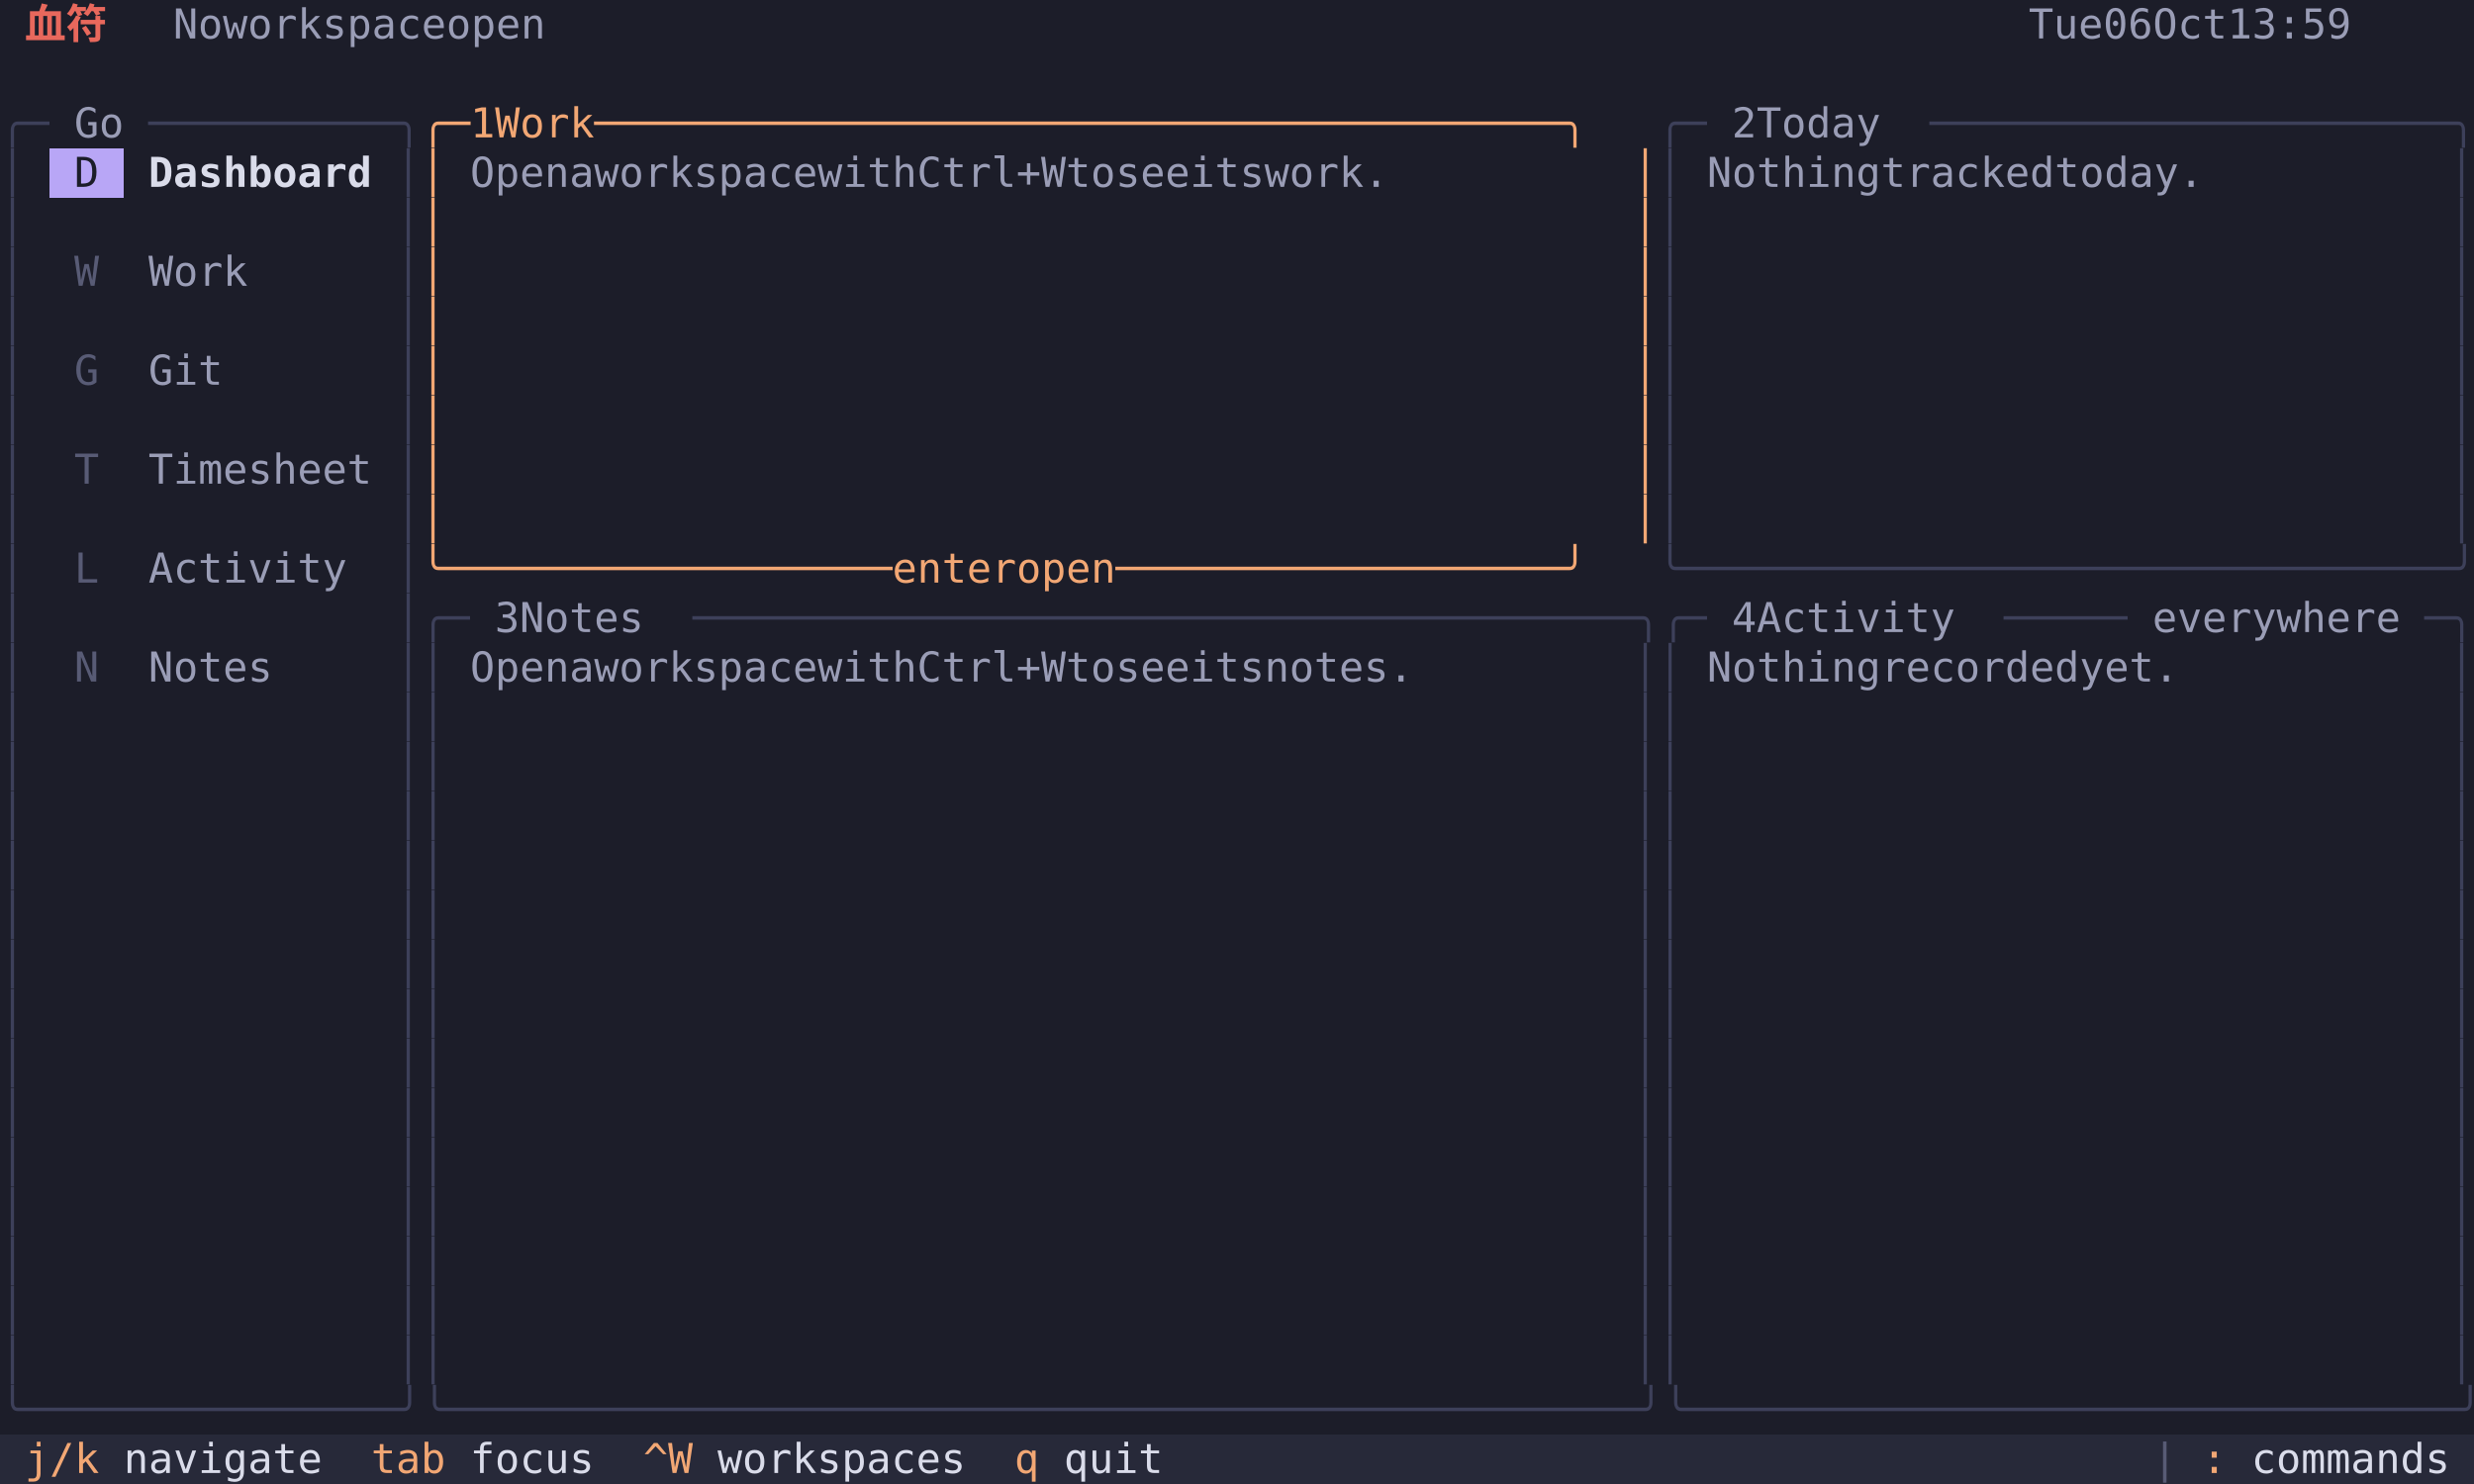
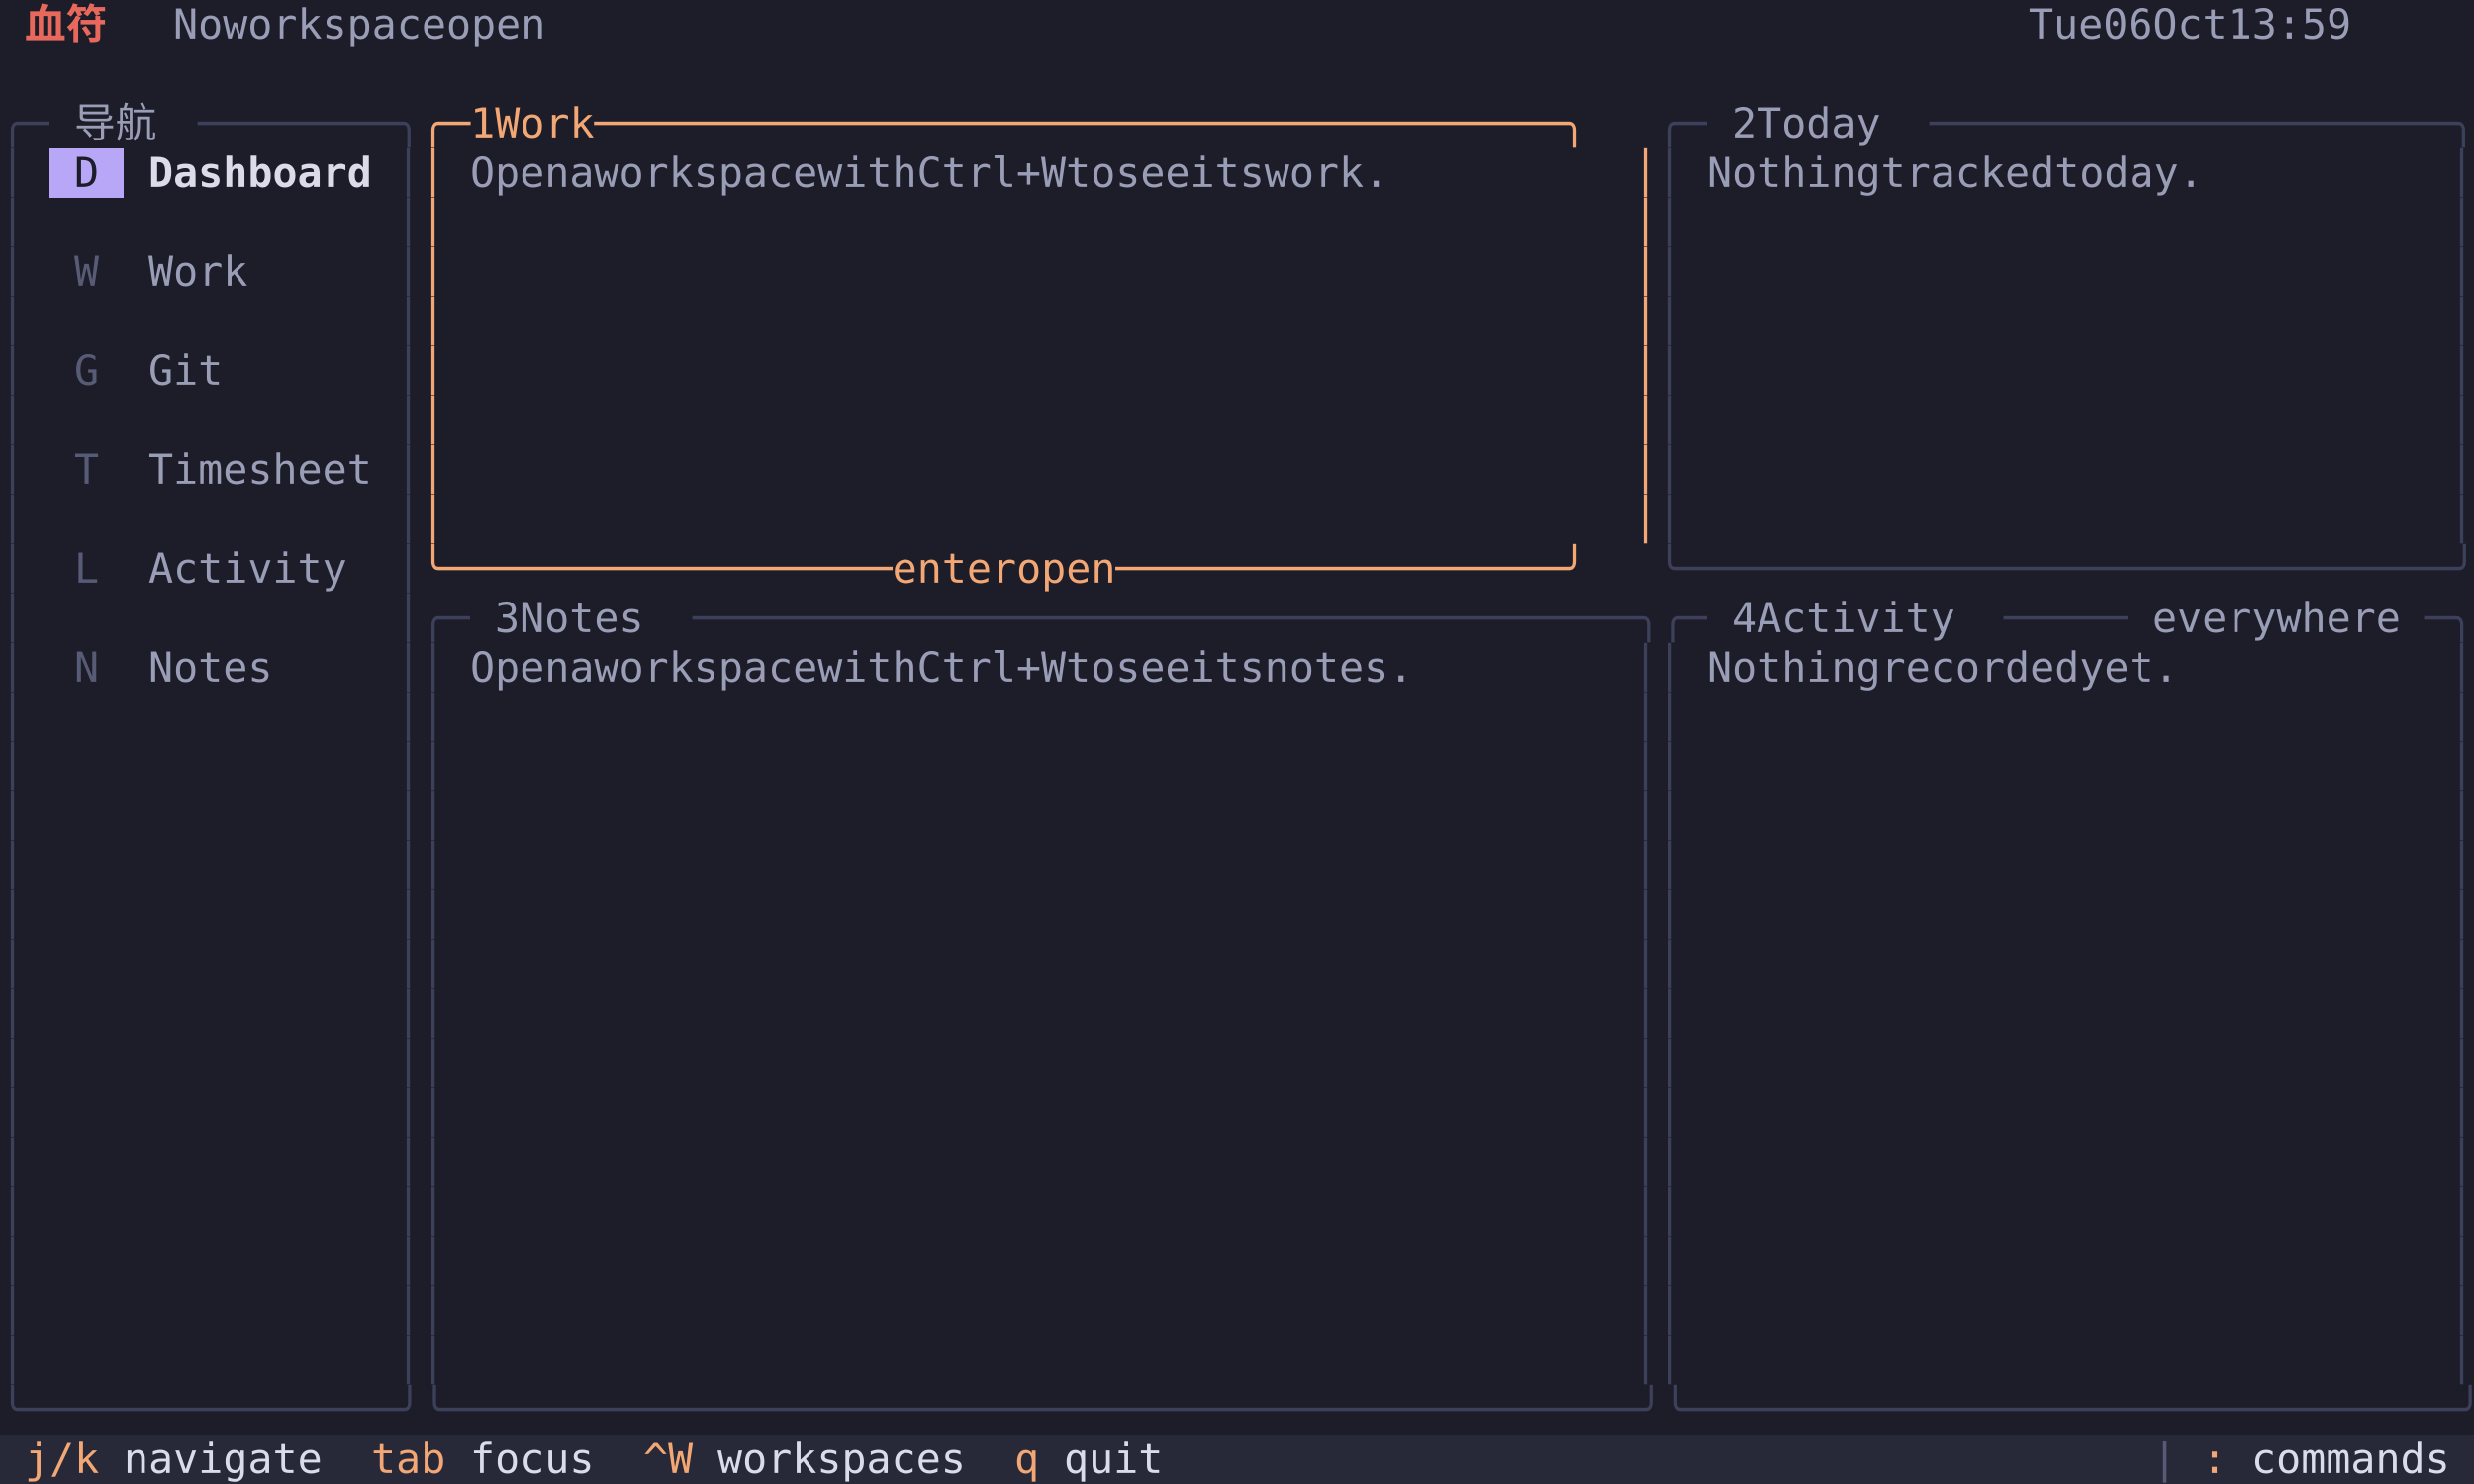
<svg xmlns="http://www.w3.org/2000/svg" width="900" height="540" viewBox="0 0 900 540" font-family="Menlo, 'DejaVu Sans Mono', 'Hiragino Sans GB', 'Noto Sans CJK SC', 'PingFang SC', monospace" font-size="15">
  <rect x="0" y="0" width="9" height="18" fill="#1c1d29" />
  <rect x="9" y="0" width="36" height="18" fill="#1c1d29" />
  <text x="9 27" y="14" fill="#e8685c" font-weight="bold">血符</text>
  <rect x="45" y="0" width="18" height="18" fill="#1c1d29" />
  <rect x="63" y="0" width="153" height="18" fill="#1c1d29" />
  <text x="63 72 90 99 108 117 126 135 144 153 162 180 189 198 207" y="14" fill="#9a9db6">Noworkspaceopen</text>
  <rect x="216" y="0" width="522" height="18" fill="#1c1d29" />
  <rect x="738" y="0" width="153" height="18" fill="#1c1d29" />
  <text x="738 747 756 774 783 801 810 819 846 855 864 873 882" y="14" fill="#9a9db6">Tue06Oct13:59</text>
  <rect x="891" y="0" width="9" height="18" fill="#1c1d29" />
  <rect x="0" y="18" width="900" height="18" fill="#1c1d29" />
  <rect x="0" y="36" width="18" height="18" fill="#1c1d29" />
  <text x="0 9" y="50" fill="#3d405a">╭─</text>
-   <rect x="18" y="36" width="36" height="18" fill="#1c1d29" />
-   <text x="27 36" y="50" fill="#9a9db6">Go</text>
-   <rect x="54" y="36" width="99" height="18" fill="#1c1d29" />
-   <text x="54 63 72 81 90 99 108 117 126 135 144" y="50" fill="#3d405a">──────────╮</text>
+   <rect x="18" y="36" width="54" height="18" fill="#1c1d29" />
+   <text x="27 45" y="50" fill="#9a9db6">导航</text>
+   <rect x="72" y="36" width="81" height="18" fill="#1c1d29" />
+   <text x="72 81 90 99 108 117 126 135 144" y="50" fill="#3d405a">────────╮</text>
  <rect x="153" y="36" width="450" height="18" fill="#1c1d29" />
  <text x="153 162 180 198 207 216 225 243 252 261 270 279 288 297 306 315 324 333 342 351 360 369 378 387 396 405 414 423 432 441 450 459 468 477 486 495 504 513 522 531 540 549 558 567 576 585 594" y="50" fill="#f2a774">╭─1Work───────────────────────────────────────╮</text>
  <rect x="603" y="36" width="18" height="18" fill="#1c1d29" />
  <text x="603 612" y="50" fill="#3d405a">╭─</text>
  <rect x="621" y="36" width="81" height="18" fill="#1c1d29" />
  <text x="630 648 657 666 675 684" y="50" fill="#9a9db6">2Today</text>
  <rect x="702" y="36" width="198" height="18" fill="#1c1d29" />
  <text x="702 711 720 729 738 747 756 765 774 783 792 801 810 819 828 837 846 855 864 873 882 891" y="50" fill="#3d405a">─────────────────────╮</text>
  <rect x="0" y="54" width="9" height="18" fill="#1c1d29" />
  <text x="0" y="68" fill="#3d405a">│</text>
  <rect x="9" y="54" width="9" height="18" fill="#1c1d29" />
  <rect x="18" y="54" width="27" height="18" fill="#b8a6f6" />
  <text x="27" y="68" fill="#1c1d29">D</text>
  <rect x="45" y="54" width="90" height="18" fill="#1c1d29" />
  <text x="54 63 72 81 90 99 108 117 126" y="68" fill="#dadcea" font-weight="bold">Dashboard</text>
  <rect x="135" y="54" width="9" height="18" fill="#1c1d29" />
  <rect x="144" y="54" width="9" height="18" fill="#1c1d29" />
  <text x="144" y="68" fill="#3d405a">│</text>
  <rect x="153" y="54" width="9" height="18" fill="#1c1d29" />
  <text x="153" y="68" fill="#f2a774">│</text>
  <rect x="162" y="54" width="9" height="18" fill="#1c1d29" />
  <rect x="171" y="54" width="405" height="18" fill="#1c1d29" />
  <text x="171 180 189 198 216 234 243 252 261 270 279 288 297 306 324 333 342 351 369 378 387 396 405 414 432 441 459 468 477 495 504 513 531 540 549 558 567" y="68" fill="#9a9db6">OpenaworkspacewithCtrl+Wtoseeitswork.</text>
  <rect x="576" y="54" width="18" height="18" fill="#1c1d29" />
  <rect x="594" y="54" width="9" height="18" fill="#1c1d29" />
  <text x="594" y="68" fill="#f2a774">│</text>
  <rect x="603" y="54" width="9" height="18" fill="#1c1d29" />
  <text x="603" y="68" fill="#3d405a">│</text>
  <rect x="612" y="54" width="9" height="18" fill="#1c1d29" />
  <rect x="621" y="54" width="198" height="18" fill="#1c1d29" />
  <text x="621 630 639 648 657 666 675 693 702 711 720 729 738 747 765 774 783 792 801 810" y="68" fill="#9a9db6">Nothingtrackedtoday.</text>
  <rect x="819" y="54" width="72" height="18" fill="#1c1d29" />
  <rect x="891" y="54" width="9" height="18" fill="#1c1d29" />
  <text x="891" y="68" fill="#3d405a">│</text>
  <rect x="0" y="72" width="9" height="18" fill="#1c1d29" />
  <text x="0" y="86" fill="#3d405a">│</text>
  <rect x="9" y="72" width="135" height="18" fill="#1c1d29" />
  <rect x="144" y="72" width="9" height="18" fill="#1c1d29" />
  <text x="144" y="86" fill="#3d405a">│</text>
  <rect x="153" y="72" width="9" height="18" fill="#1c1d29" />
  <text x="153" y="86" fill="#f2a774">│</text>
  <rect x="162" y="72" width="432" height="18" fill="#1c1d29" />
  <rect x="594" y="72" width="9" height="18" fill="#1c1d29" />
  <text x="594" y="86" fill="#f2a774">│</text>
  <rect x="603" y="72" width="9" height="18" fill="#1c1d29" />
  <text x="603" y="86" fill="#3d405a">│</text>
  <rect x="612" y="72" width="279" height="18" fill="#1c1d29" />
  <rect x="891" y="72" width="9" height="18" fill="#1c1d29" />
  <text x="891" y="86" fill="#3d405a">│</text>
  <rect x="0" y="90" width="9" height="18" fill="#1c1d29" />
  <text x="0" y="104" fill="#3d405a">│</text>
  <rect x="9" y="90" width="9" height="18" fill="#1c1d29" />
  <rect x="18" y="90" width="27" height="18" fill="#1c1d29" />
  <text x="27" y="104" fill="#585b75">W</text>
  <rect x="45" y="90" width="45" height="18" fill="#1c1d29" />
  <text x="54 63 72 81" y="104" fill="#9a9db6">Work</text>
  <rect x="90" y="90" width="54" height="18" fill="#1c1d29" />
  <rect x="144" y="90" width="9" height="18" fill="#1c1d29" />
  <text x="144" y="104" fill="#3d405a">│</text>
  <rect x="153" y="90" width="9" height="18" fill="#1c1d29" />
  <text x="153" y="104" fill="#f2a774">│</text>
  <rect x="162" y="90" width="432" height="18" fill="#1c1d29" />
  <rect x="594" y="90" width="9" height="18" fill="#1c1d29" />
  <text x="594" y="104" fill="#f2a774">│</text>
  <rect x="603" y="90" width="9" height="18" fill="#1c1d29" />
  <text x="603" y="104" fill="#3d405a">│</text>
  <rect x="612" y="90" width="279" height="18" fill="#1c1d29" />
  <rect x="891" y="90" width="9" height="18" fill="#1c1d29" />
  <text x="891" y="104" fill="#3d405a">│</text>
  <rect x="0" y="108" width="9" height="18" fill="#1c1d29" />
  <text x="0" y="122" fill="#3d405a">│</text>
  <rect x="9" y="108" width="135" height="18" fill="#1c1d29" />
  <rect x="144" y="108" width="9" height="18" fill="#1c1d29" />
  <text x="144" y="122" fill="#3d405a">│</text>
  <rect x="153" y="108" width="9" height="18" fill="#1c1d29" />
  <text x="153" y="122" fill="#f2a774">│</text>
  <rect x="162" y="108" width="432" height="18" fill="#1c1d29" />
  <rect x="594" y="108" width="9" height="18" fill="#1c1d29" />
  <text x="594" y="122" fill="#f2a774">│</text>
  <rect x="603" y="108" width="9" height="18" fill="#1c1d29" />
  <text x="603" y="122" fill="#3d405a">│</text>
  <rect x="612" y="108" width="279" height="18" fill="#1c1d29" />
  <rect x="891" y="108" width="9" height="18" fill="#1c1d29" />
  <text x="891" y="122" fill="#3d405a">│</text>
  <rect x="0" y="126" width="9" height="18" fill="#1c1d29" />
  <text x="0" y="140" fill="#3d405a">│</text>
  <rect x="9" y="126" width="9" height="18" fill="#1c1d29" />
  <rect x="18" y="126" width="27" height="18" fill="#1c1d29" />
  <text x="27" y="140" fill="#585b75">G</text>
  <rect x="45" y="126" width="36" height="18" fill="#1c1d29" />
  <text x="54 63 72" y="140" fill="#9a9db6">Git</text>
  <rect x="81" y="126" width="63" height="18" fill="#1c1d29" />
  <rect x="144" y="126" width="9" height="18" fill="#1c1d29" />
  <text x="144" y="140" fill="#3d405a">│</text>
  <rect x="153" y="126" width="9" height="18" fill="#1c1d29" />
  <text x="153" y="140" fill="#f2a774">│</text>
  <rect x="162" y="126" width="432" height="18" fill="#1c1d29" />
  <rect x="594" y="126" width="9" height="18" fill="#1c1d29" />
  <text x="594" y="140" fill="#f2a774">│</text>
  <rect x="603" y="126" width="9" height="18" fill="#1c1d29" />
  <text x="603" y="140" fill="#3d405a">│</text>
  <rect x="612" y="126" width="279" height="18" fill="#1c1d29" />
  <rect x="891" y="126" width="9" height="18" fill="#1c1d29" />
  <text x="891" y="140" fill="#3d405a">│</text>
  <rect x="0" y="144" width="9" height="18" fill="#1c1d29" />
  <text x="0" y="158" fill="#3d405a">│</text>
  <rect x="9" y="144" width="135" height="18" fill="#1c1d29" />
  <rect x="144" y="144" width="9" height="18" fill="#1c1d29" />
  <text x="144" y="158" fill="#3d405a">│</text>
  <rect x="153" y="144" width="9" height="18" fill="#1c1d29" />
  <text x="153" y="158" fill="#f2a774">│</text>
  <rect x="162" y="144" width="432" height="18" fill="#1c1d29" />
  <rect x="594" y="144" width="9" height="18" fill="#1c1d29" />
  <text x="594" y="158" fill="#f2a774">│</text>
  <rect x="603" y="144" width="9" height="18" fill="#1c1d29" />
  <text x="603" y="158" fill="#3d405a">│</text>
  <rect x="612" y="144" width="279" height="18" fill="#1c1d29" />
  <rect x="891" y="144" width="9" height="18" fill="#1c1d29" />
  <text x="891" y="158" fill="#3d405a">│</text>
  <rect x="0" y="162" width="9" height="18" fill="#1c1d29" />
  <text x="0" y="176" fill="#3d405a">│</text>
  <rect x="9" y="162" width="9" height="18" fill="#1c1d29" />
  <rect x="18" y="162" width="27" height="18" fill="#1c1d29" />
  <text x="27" y="176" fill="#585b75">T</text>
  <rect x="45" y="162" width="90" height="18" fill="#1c1d29" />
  <text x="54 63 72 81 90 99 108 117 126" y="176" fill="#9a9db6">Timesheet</text>
  <rect x="135" y="162" width="9" height="18" fill="#1c1d29" />
  <rect x="144" y="162" width="9" height="18" fill="#1c1d29" />
  <text x="144" y="176" fill="#3d405a">│</text>
  <rect x="153" y="162" width="9" height="18" fill="#1c1d29" />
  <text x="153" y="176" fill="#f2a774">│</text>
  <rect x="162" y="162" width="432" height="18" fill="#1c1d29" />
  <rect x="594" y="162" width="9" height="18" fill="#1c1d29" />
  <text x="594" y="176" fill="#f2a774">│</text>
  <rect x="603" y="162" width="9" height="18" fill="#1c1d29" />
  <text x="603" y="176" fill="#3d405a">│</text>
  <rect x="612" y="162" width="279" height="18" fill="#1c1d29" />
  <rect x="891" y="162" width="9" height="18" fill="#1c1d29" />
  <text x="891" y="176" fill="#3d405a">│</text>
  <rect x="0" y="180" width="9" height="18" fill="#1c1d29" />
  <text x="0" y="194" fill="#3d405a">│</text>
  <rect x="9" y="180" width="135" height="18" fill="#1c1d29" />
  <rect x="144" y="180" width="9" height="18" fill="#1c1d29" />
  <text x="144" y="194" fill="#3d405a">│</text>
  <rect x="153" y="180" width="9" height="18" fill="#1c1d29" />
  <text x="153" y="194" fill="#f2a774">│</text>
  <rect x="162" y="180" width="432" height="18" fill="#1c1d29" />
  <rect x="594" y="180" width="9" height="18" fill="#1c1d29" />
  <text x="594" y="194" fill="#f2a774">│</text>
  <rect x="603" y="180" width="9" height="18" fill="#1c1d29" />
  <text x="603" y="194" fill="#3d405a">│</text>
  <rect x="612" y="180" width="279" height="18" fill="#1c1d29" />
  <rect x="891" y="180" width="9" height="18" fill="#1c1d29" />
  <text x="891" y="194" fill="#3d405a">│</text>
  <rect x="0" y="198" width="9" height="18" fill="#1c1d29" />
  <text x="0" y="212" fill="#3d405a">│</text>
  <rect x="9" y="198" width="9" height="18" fill="#1c1d29" />
  <rect x="18" y="198" width="27" height="18" fill="#1c1d29" />
  <text x="27" y="212" fill="#585b75">L</text>
  <rect x="45" y="198" width="81" height="18" fill="#1c1d29" />
  <text x="54 63 72 81 90 99 108 117" y="212" fill="#9a9db6">Activity</text>
  <rect x="126" y="198" width="18" height="18" fill="#1c1d29" />
  <rect x="144" y="198" width="9" height="18" fill="#1c1d29" />
  <text x="144" y="212" fill="#3d405a">│</text>
  <rect x="153" y="198" width="450" height="18" fill="#1c1d29" />
  <text x="153 162 171 180 189 198 207 216 225 234 243 252 261 270 279 288 297 306 315 333 342 351 360 369 387 396 405 414 432 441 450 459 468 477 486 495 504 513 522 531 540 549 558 567 576 585 594" y="212" fill="#f2a774">╰──────────────────enteropen──────────────────╯</text>
  <rect x="603" y="198" width="297" height="18" fill="#1c1d29" />
  <text x="603 612 621 630 639 648 657 666 675 684 693 702 711 720 729 738 747 756 765 774 783 792 801 810 819 828 837 846 855 864 873 882 891" y="212" fill="#3d405a">╰───────────────────────────────╯</text>
  <rect x="0" y="216" width="9" height="18" fill="#1c1d29" />
  <text x="0" y="230" fill="#3d405a">│</text>
  <rect x="9" y="216" width="135" height="18" fill="#1c1d29" />
  <rect x="144" y="216" width="27" height="18" fill="#1c1d29" />
  <text x="144 153 162" y="230" fill="#3d405a">│╭─</text>
  <rect x="171" y="216" width="81" height="18" fill="#1c1d29" />
  <text x="180 198 207 216 225 234" y="230" fill="#9a9db6">3Notes</text>
  <rect x="252" y="216" width="369" height="18" fill="#1c1d29" />
  <text x="252 261 270 279 288 297 306 315 324 333 342 351 360 369 378 387 396 405 414 423 432 441 450 459 468 477 486 495 504 513 522 531 540 549 558 567 576 585 594 603 612" y="230" fill="#3d405a">──────────────────────────────────────╮╭─</text>
  <rect x="621" y="216" width="108" height="18" fill="#1c1d29" />
  <text x="630 648 657 666 675 684 693 702 711" y="230" fill="#9a9db6">4Activity</text>
  <rect x="729" y="216" width="45" height="18" fill="#1c1d29" />
  <text x="729 738 747 756 765" y="230" fill="#3d405a">─────</text>
  <rect x="774" y="216" width="108" height="18" fill="#1c1d29" />
  <text x="783 792 801 810 819 828 837 846 855 864" y="230" fill="#9a9db6">everywhere</text>
  <rect x="882" y="216" width="18" height="18" fill="#1c1d29" />
  <text x="882 891" y="230" fill="#3d405a">─╮</text>
  <rect x="0" y="234" width="9" height="18" fill="#1c1d29" />
  <text x="0" y="248" fill="#3d405a">│</text>
  <rect x="9" y="234" width="9" height="18" fill="#1c1d29" />
  <rect x="18" y="234" width="27" height="18" fill="#1c1d29" />
  <text x="27" y="248" fill="#585b75">N</text>
  <rect x="45" y="234" width="54" height="18" fill="#1c1d29" />
  <text x="54 63 72 81 90" y="248" fill="#9a9db6">Notes</text>
  <rect x="99" y="234" width="45" height="18" fill="#1c1d29" />
  <rect x="144" y="234" width="18" height="18" fill="#1c1d29" />
  <text x="144 153" y="248" fill="#3d405a">││</text>
  <rect x="162" y="234" width="9" height="18" fill="#1c1d29" />
  <rect x="171" y="234" width="414" height="18" fill="#1c1d29" />
  <text x="171 180 189 198 216 234 243 252 261 270 279 288 297 306 324 333 342 351 369 378 387 396 405 414 432 441 459 468 477 495 504 513 531 540 549 558 567 576" y="248" fill="#9a9db6">OpenaworkspacewithCtrl+Wtoseeitsnotes.</text>
  <rect x="585" y="234" width="9" height="18" fill="#1c1d29" />
  <rect x="594" y="234" width="18" height="18" fill="#1c1d29" />
  <text x="594 603" y="248" fill="#3d405a">││</text>
  <rect x="612" y="234" width="9" height="18" fill="#1c1d29" />
  <rect x="621" y="234" width="189" height="18" fill="#1c1d29" />
  <text x="621 630 639 648 657 666 675 693 702 711 720 729 738 747 756 774 783 792 801" y="248" fill="#9a9db6">Nothingrecordedyet.</text>
  <rect x="810" y="234" width="81" height="18" fill="#1c1d29" />
  <rect x="891" y="234" width="9" height="18" fill="#1c1d29" />
  <text x="891" y="248" fill="#3d405a">│</text>
  <rect x="0" y="252" width="9" height="18" fill="#1c1d29" />
  <text x="0" y="266" fill="#3d405a">│</text>
  <rect x="9" y="252" width="135" height="18" fill="#1c1d29" />
  <rect x="144" y="252" width="18" height="18" fill="#1c1d29" />
  <text x="144 153" y="266" fill="#3d405a">││</text>
  <rect x="162" y="252" width="432" height="18" fill="#1c1d29" />
  <rect x="594" y="252" width="18" height="18" fill="#1c1d29" />
  <text x="594 603" y="266" fill="#3d405a">││</text>
  <rect x="612" y="252" width="279" height="18" fill="#1c1d29" />
  <rect x="891" y="252" width="9" height="18" fill="#1c1d29" />
  <text x="891" y="266" fill="#3d405a">│</text>
  <rect x="0" y="270" width="9" height="18" fill="#1c1d29" />
  <text x="0" y="284" fill="#3d405a">│</text>
  <rect x="9" y="270" width="135" height="18" fill="#1c1d29" />
  <rect x="144" y="270" width="18" height="18" fill="#1c1d29" />
  <text x="144 153" y="284" fill="#3d405a">││</text>
  <rect x="162" y="270" width="432" height="18" fill="#1c1d29" />
  <rect x="594" y="270" width="18" height="18" fill="#1c1d29" />
  <text x="594 603" y="284" fill="#3d405a">││</text>
  <rect x="612" y="270" width="279" height="18" fill="#1c1d29" />
  <rect x="891" y="270" width="9" height="18" fill="#1c1d29" />
  <text x="891" y="284" fill="#3d405a">│</text>
  <rect x="0" y="288" width="9" height="18" fill="#1c1d29" />
  <text x="0" y="302" fill="#3d405a">│</text>
  <rect x="9" y="288" width="135" height="18" fill="#1c1d29" />
  <rect x="144" y="288" width="18" height="18" fill="#1c1d29" />
  <text x="144 153" y="302" fill="#3d405a">││</text>
  <rect x="162" y="288" width="432" height="18" fill="#1c1d29" />
  <rect x="594" y="288" width="18" height="18" fill="#1c1d29" />
  <text x="594 603" y="302" fill="#3d405a">││</text>
  <rect x="612" y="288" width="279" height="18" fill="#1c1d29" />
  <rect x="891" y="288" width="9" height="18" fill="#1c1d29" />
  <text x="891" y="302" fill="#3d405a">│</text>
  <rect x="0" y="306" width="9" height="18" fill="#1c1d29" />
  <text x="0" y="320" fill="#3d405a">│</text>
  <rect x="9" y="306" width="135" height="18" fill="#1c1d29" />
  <rect x="144" y="306" width="18" height="18" fill="#1c1d29" />
  <text x="144 153" y="320" fill="#3d405a">││</text>
  <rect x="162" y="306" width="432" height="18" fill="#1c1d29" />
  <rect x="594" y="306" width="18" height="18" fill="#1c1d29" />
  <text x="594 603" y="320" fill="#3d405a">││</text>
  <rect x="612" y="306" width="279" height="18" fill="#1c1d29" />
  <rect x="891" y="306" width="9" height="18" fill="#1c1d29" />
  <text x="891" y="320" fill="#3d405a">│</text>
  <rect x="0" y="324" width="9" height="18" fill="#1c1d29" />
  <text x="0" y="338" fill="#3d405a">│</text>
  <rect x="9" y="324" width="135" height="18" fill="#1c1d29" />
  <rect x="144" y="324" width="18" height="18" fill="#1c1d29" />
  <text x="144 153" y="338" fill="#3d405a">││</text>
  <rect x="162" y="324" width="432" height="18" fill="#1c1d29" />
  <rect x="594" y="324" width="18" height="18" fill="#1c1d29" />
  <text x="594 603" y="338" fill="#3d405a">││</text>
  <rect x="612" y="324" width="279" height="18" fill="#1c1d29" />
  <rect x="891" y="324" width="9" height="18" fill="#1c1d29" />
  <text x="891" y="338" fill="#3d405a">│</text>
  <rect x="0" y="342" width="9" height="18" fill="#1c1d29" />
  <text x="0" y="356" fill="#3d405a">│</text>
  <rect x="9" y="342" width="135" height="18" fill="#1c1d29" />
  <rect x="144" y="342" width="18" height="18" fill="#1c1d29" />
  <text x="144 153" y="356" fill="#3d405a">││</text>
  <rect x="162" y="342" width="432" height="18" fill="#1c1d29" />
  <rect x="594" y="342" width="18" height="18" fill="#1c1d29" />
  <text x="594 603" y="356" fill="#3d405a">││</text>
  <rect x="612" y="342" width="279" height="18" fill="#1c1d29" />
  <rect x="891" y="342" width="9" height="18" fill="#1c1d29" />
  <text x="891" y="356" fill="#3d405a">│</text>
  <rect x="0" y="360" width="9" height="18" fill="#1c1d29" />
  <text x="0" y="374" fill="#3d405a">│</text>
  <rect x="9" y="360" width="135" height="18" fill="#1c1d29" />
  <rect x="144" y="360" width="18" height="18" fill="#1c1d29" />
  <text x="144 153" y="374" fill="#3d405a">││</text>
  <rect x="162" y="360" width="432" height="18" fill="#1c1d29" />
  <rect x="594" y="360" width="18" height="18" fill="#1c1d29" />
  <text x="594 603" y="374" fill="#3d405a">││</text>
  <rect x="612" y="360" width="279" height="18" fill="#1c1d29" />
  <rect x="891" y="360" width="9" height="18" fill="#1c1d29" />
  <text x="891" y="374" fill="#3d405a">│</text>
  <rect x="0" y="378" width="9" height="18" fill="#1c1d29" />
  <text x="0" y="392" fill="#3d405a">│</text>
  <rect x="9" y="378" width="135" height="18" fill="#1c1d29" />
  <rect x="144" y="378" width="18" height="18" fill="#1c1d29" />
  <text x="144 153" y="392" fill="#3d405a">││</text>
  <rect x="162" y="378" width="432" height="18" fill="#1c1d29" />
  <rect x="594" y="378" width="18" height="18" fill="#1c1d29" />
  <text x="594 603" y="392" fill="#3d405a">││</text>
  <rect x="612" y="378" width="279" height="18" fill="#1c1d29" />
  <rect x="891" y="378" width="9" height="18" fill="#1c1d29" />
  <text x="891" y="392" fill="#3d405a">│</text>
  <rect x="0" y="396" width="9" height="18" fill="#1c1d29" />
  <text x="0" y="410" fill="#3d405a">│</text>
  <rect x="9" y="396" width="135" height="18" fill="#1c1d29" />
  <rect x="144" y="396" width="18" height="18" fill="#1c1d29" />
  <text x="144 153" y="410" fill="#3d405a">││</text>
  <rect x="162" y="396" width="432" height="18" fill="#1c1d29" />
  <rect x="594" y="396" width="18" height="18" fill="#1c1d29" />
  <text x="594 603" y="410" fill="#3d405a">││</text>
  <rect x="612" y="396" width="279" height="18" fill="#1c1d29" />
  <rect x="891" y="396" width="9" height="18" fill="#1c1d29" />
  <text x="891" y="410" fill="#3d405a">│</text>
  <rect x="0" y="414" width="9" height="18" fill="#1c1d29" />
  <text x="0" y="428" fill="#3d405a">│</text>
  <rect x="9" y="414" width="135" height="18" fill="#1c1d29" />
  <rect x="144" y="414" width="18" height="18" fill="#1c1d29" />
  <text x="144 153" y="428" fill="#3d405a">││</text>
  <rect x="162" y="414" width="432" height="18" fill="#1c1d29" />
  <rect x="594" y="414" width="18" height="18" fill="#1c1d29" />
  <text x="594 603" y="428" fill="#3d405a">││</text>
  <rect x="612" y="414" width="279" height="18" fill="#1c1d29" />
  <rect x="891" y="414" width="9" height="18" fill="#1c1d29" />
  <text x="891" y="428" fill="#3d405a">│</text>
  <rect x="0" y="432" width="9" height="18" fill="#1c1d29" />
  <text x="0" y="446" fill="#3d405a">│</text>
  <rect x="9" y="432" width="135" height="18" fill="#1c1d29" />
  <rect x="144" y="432" width="18" height="18" fill="#1c1d29" />
  <text x="144 153" y="446" fill="#3d405a">││</text>
  <rect x="162" y="432" width="432" height="18" fill="#1c1d29" />
  <rect x="594" y="432" width="18" height="18" fill="#1c1d29" />
  <text x="594 603" y="446" fill="#3d405a">││</text>
  <rect x="612" y="432" width="279" height="18" fill="#1c1d29" />
  <rect x="891" y="432" width="9" height="18" fill="#1c1d29" />
  <text x="891" y="446" fill="#3d405a">│</text>
  <rect x="0" y="450" width="9" height="18" fill="#1c1d29" />
  <text x="0" y="464" fill="#3d405a">│</text>
  <rect x="9" y="450" width="135" height="18" fill="#1c1d29" />
  <rect x="144" y="450" width="18" height="18" fill="#1c1d29" />
  <text x="144 153" y="464" fill="#3d405a">││</text>
  <rect x="162" y="450" width="432" height="18" fill="#1c1d29" />
  <rect x="594" y="450" width="18" height="18" fill="#1c1d29" />
  <text x="594 603" y="464" fill="#3d405a">││</text>
  <rect x="612" y="450" width="279" height="18" fill="#1c1d29" />
  <rect x="891" y="450" width="9" height="18" fill="#1c1d29" />
  <text x="891" y="464" fill="#3d405a">│</text>
  <rect x="0" y="468" width="9" height="18" fill="#1c1d29" />
  <text x="0" y="482" fill="#3d405a">│</text>
  <rect x="9" y="468" width="135" height="18" fill="#1c1d29" />
  <rect x="144" y="468" width="18" height="18" fill="#1c1d29" />
  <text x="144 153" y="482" fill="#3d405a">││</text>
  <rect x="162" y="468" width="432" height="18" fill="#1c1d29" />
  <rect x="594" y="468" width="18" height="18" fill="#1c1d29" />
  <text x="594 603" y="482" fill="#3d405a">││</text>
  <rect x="612" y="468" width="279" height="18" fill="#1c1d29" />
  <rect x="891" y="468" width="9" height="18" fill="#1c1d29" />
  <text x="891" y="482" fill="#3d405a">│</text>
  <rect x="0" y="486" width="9" height="18" fill="#1c1d29" />
  <text x="0" y="500" fill="#3d405a">│</text>
  <rect x="9" y="486" width="135" height="18" fill="#1c1d29" />
  <rect x="144" y="486" width="18" height="18" fill="#1c1d29" />
  <text x="144 153" y="500" fill="#3d405a">││</text>
  <rect x="162" y="486" width="432" height="18" fill="#1c1d29" />
  <rect x="594" y="486" width="18" height="18" fill="#1c1d29" />
  <text x="594 603" y="500" fill="#3d405a">││</text>
  <rect x="612" y="486" width="279" height="18" fill="#1c1d29" />
  <rect x="891" y="486" width="9" height="18" fill="#1c1d29" />
  <text x="891" y="500" fill="#3d405a">│</text>
  <rect x="0" y="504" width="900" height="18" fill="#1c1d29" />
  <text x="0 9 18 27 36 45 54 63 72 81 90 99 108 117 126 135 144 153 162 171 180 189 198 207 216 225 234 243 252 261 270 279 288 297 306 315 324 333 342 351 360 369 378 387 396 405 414 423 432 441 450 459 468 477 486 495 504 513 522 531 540 549 558 567 576 585 594 603 612 621 630 639 648 657 666 675 684 693 702 711 720 729 738 747 756 765 774 783 792 801 810 819 828 837 846 855 864 873 882 891" y="518" fill="#3d405a">╰───────────────╯╰────────────────────────────────────────────────╯╰───────────────────────────────╯</text>
  <rect x="0" y="522" width="36" height="18" fill="#272939" />
  <text x="9 18 27" y="536" fill="#f2a774">j/k</text>
  <rect x="36" y="522" width="90" height="18" fill="#272939" />
  <text x="45 54 63 72 81 90 99 108" y="536" fill="#dadcea">navigate</text>
  <rect x="126" y="522" width="36" height="18" fill="#272939" />
  <text x="135 144 153" y="536" fill="#f2a774">tab</text>
  <rect x="162" y="522" width="63" height="18" fill="#272939" />
  <text x="171 180 189 198 207" y="536" fill="#dadcea">focus</text>
  <rect x="225" y="522" width="27" height="18" fill="#272939" />
  <text x="234 243" y="536" fill="#f2a774">^W</text>
  <rect x="252" y="522" width="108" height="18" fill="#272939" />
  <text x="261 270 279 288 297 306 315 324 333 342" y="536" fill="#dadcea">workspaces</text>
  <rect x="360" y="522" width="18" height="18" fill="#272939" />
  <text x="369" y="536" fill="#f2a774">q</text>
  <rect x="378" y="522" width="54" height="18" fill="#272939" />
  <text x="387 396 405 414" y="536" fill="#dadcea">quit</text>
  <rect x="432" y="522" width="351" height="18" fill="#272939" />
  <rect x="783" y="522" width="18" height="18" fill="#272939" />
  <text x="783" y="536" fill="#585b75">|</text>
  <rect x="801" y="522" width="9" height="18" fill="#272939" />
  <text x="801" y="536" fill="#f2a774">:</text>
  <rect x="810" y="522" width="90" height="18" fill="#272939" />
  <text x="819 828 837 846 855 864 873 882" y="536" fill="#dadcea">commands</text>
</svg>
